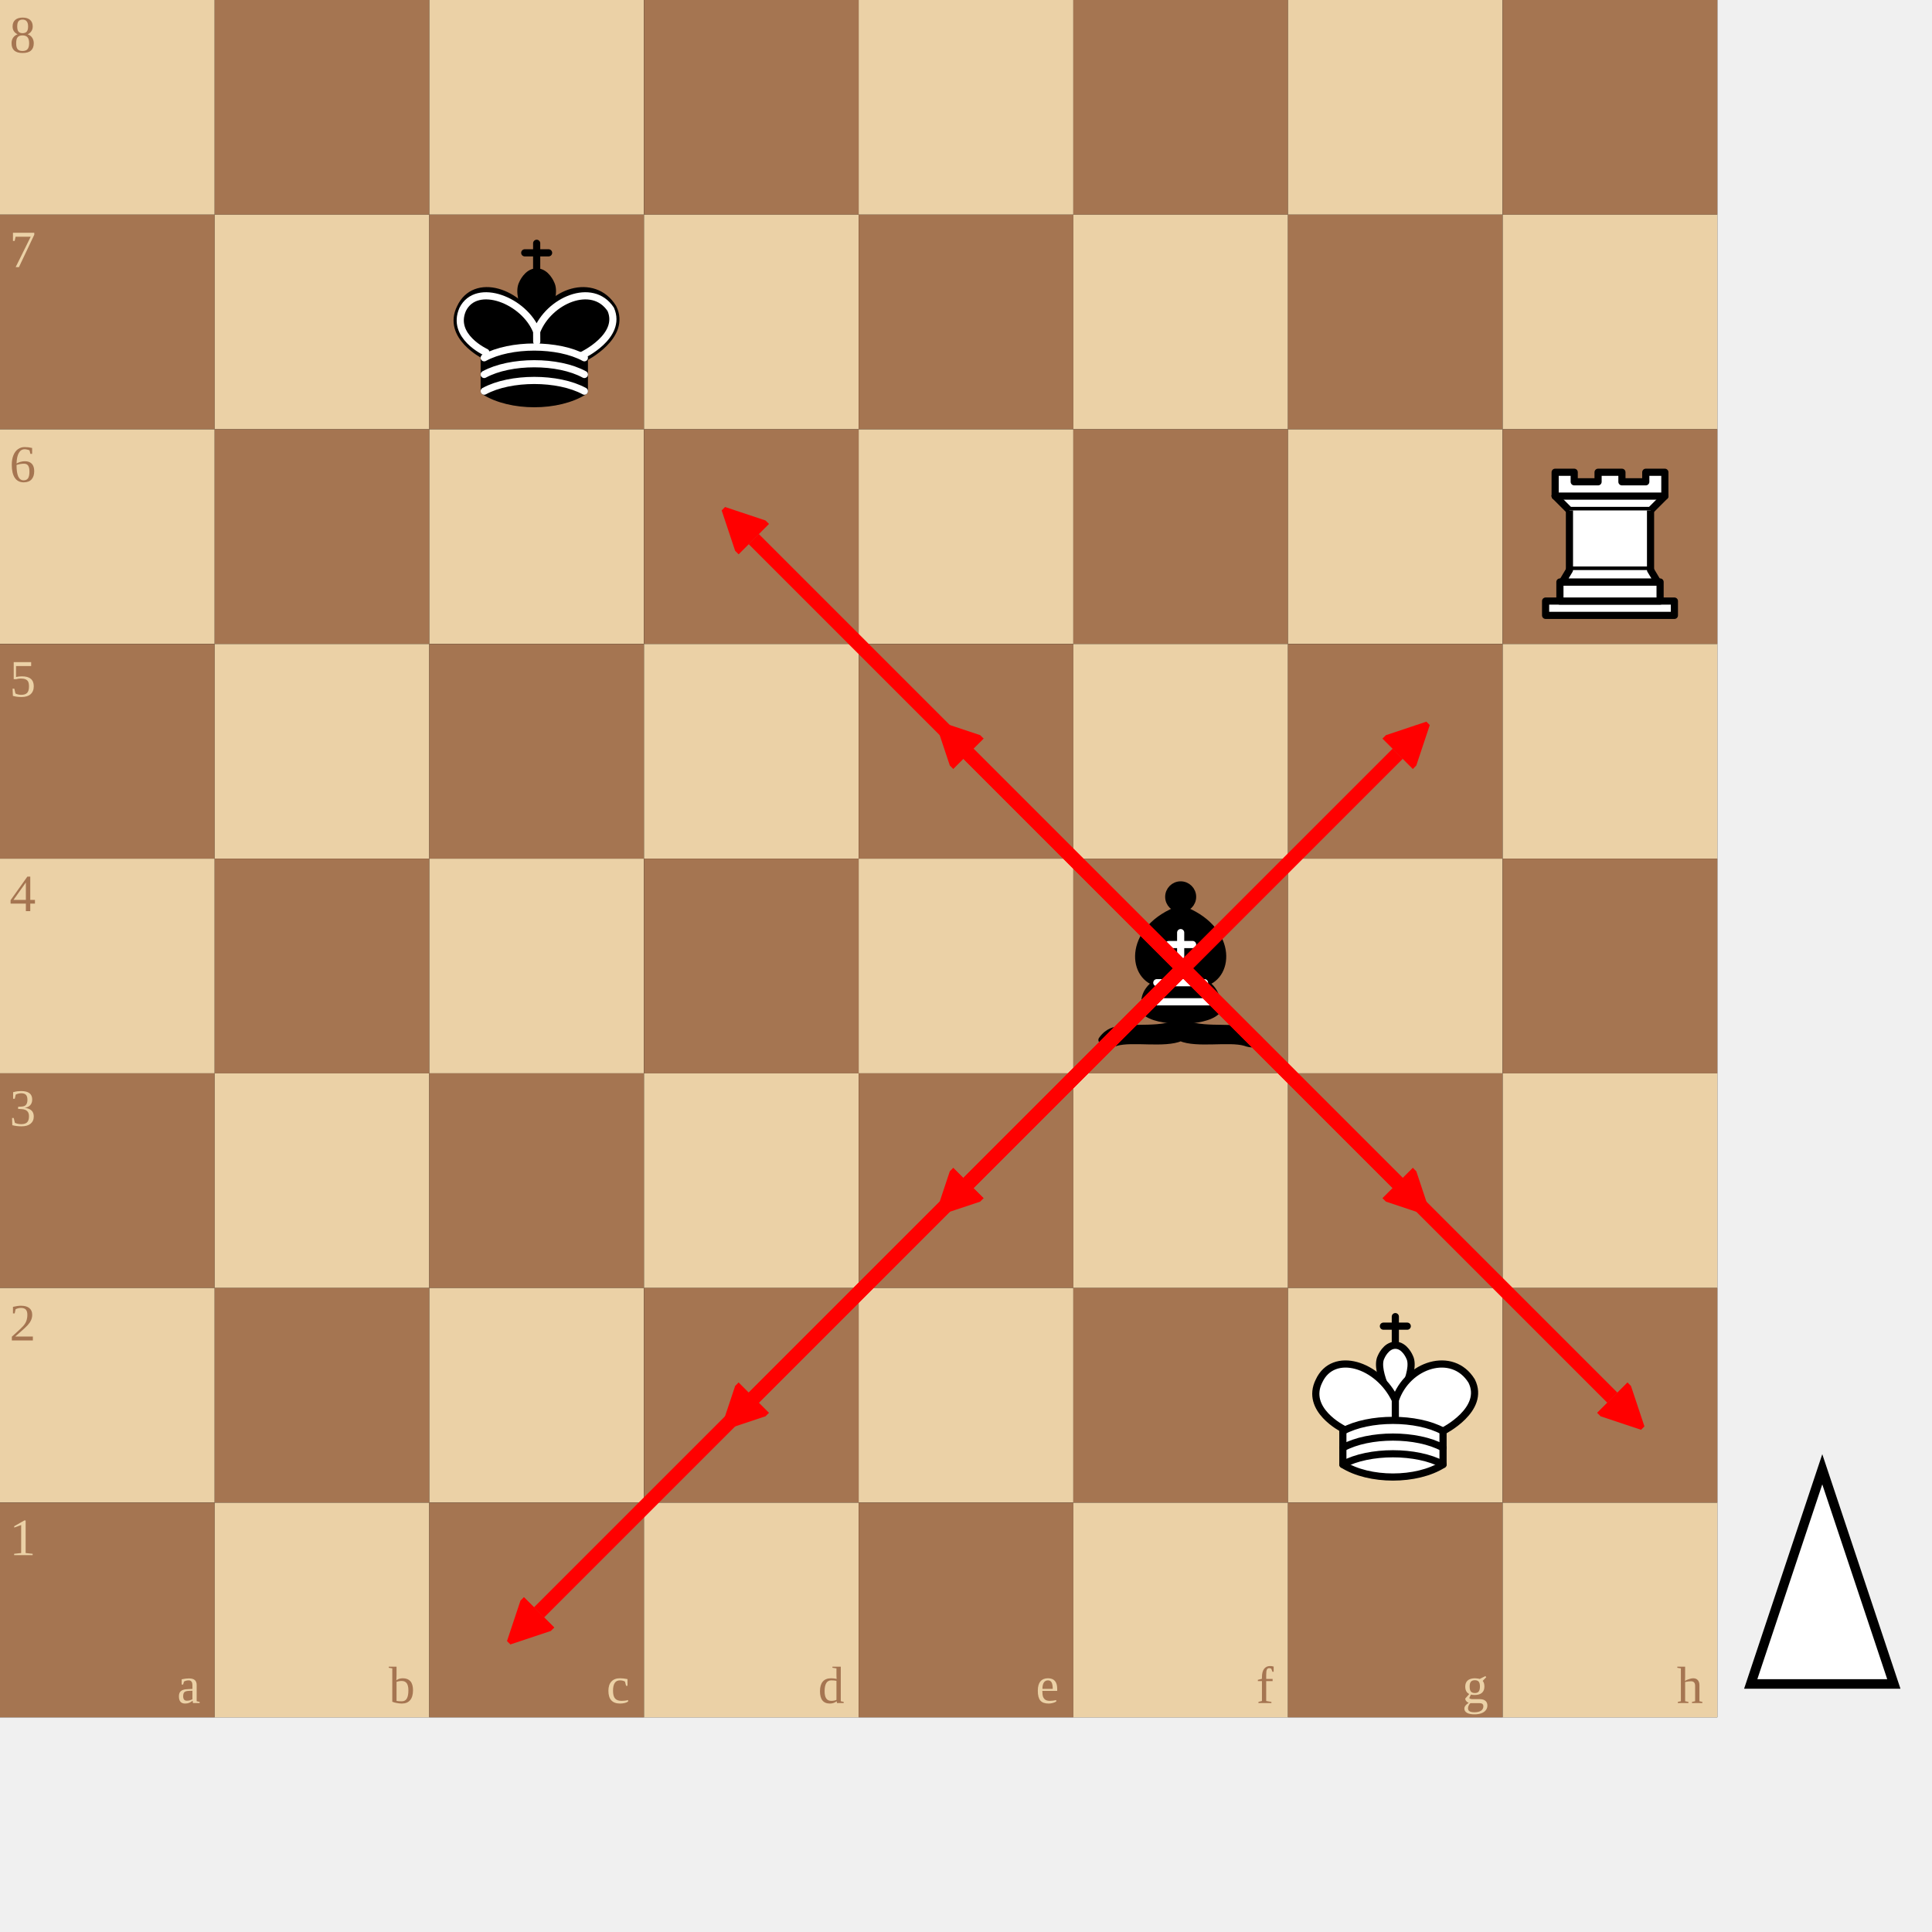
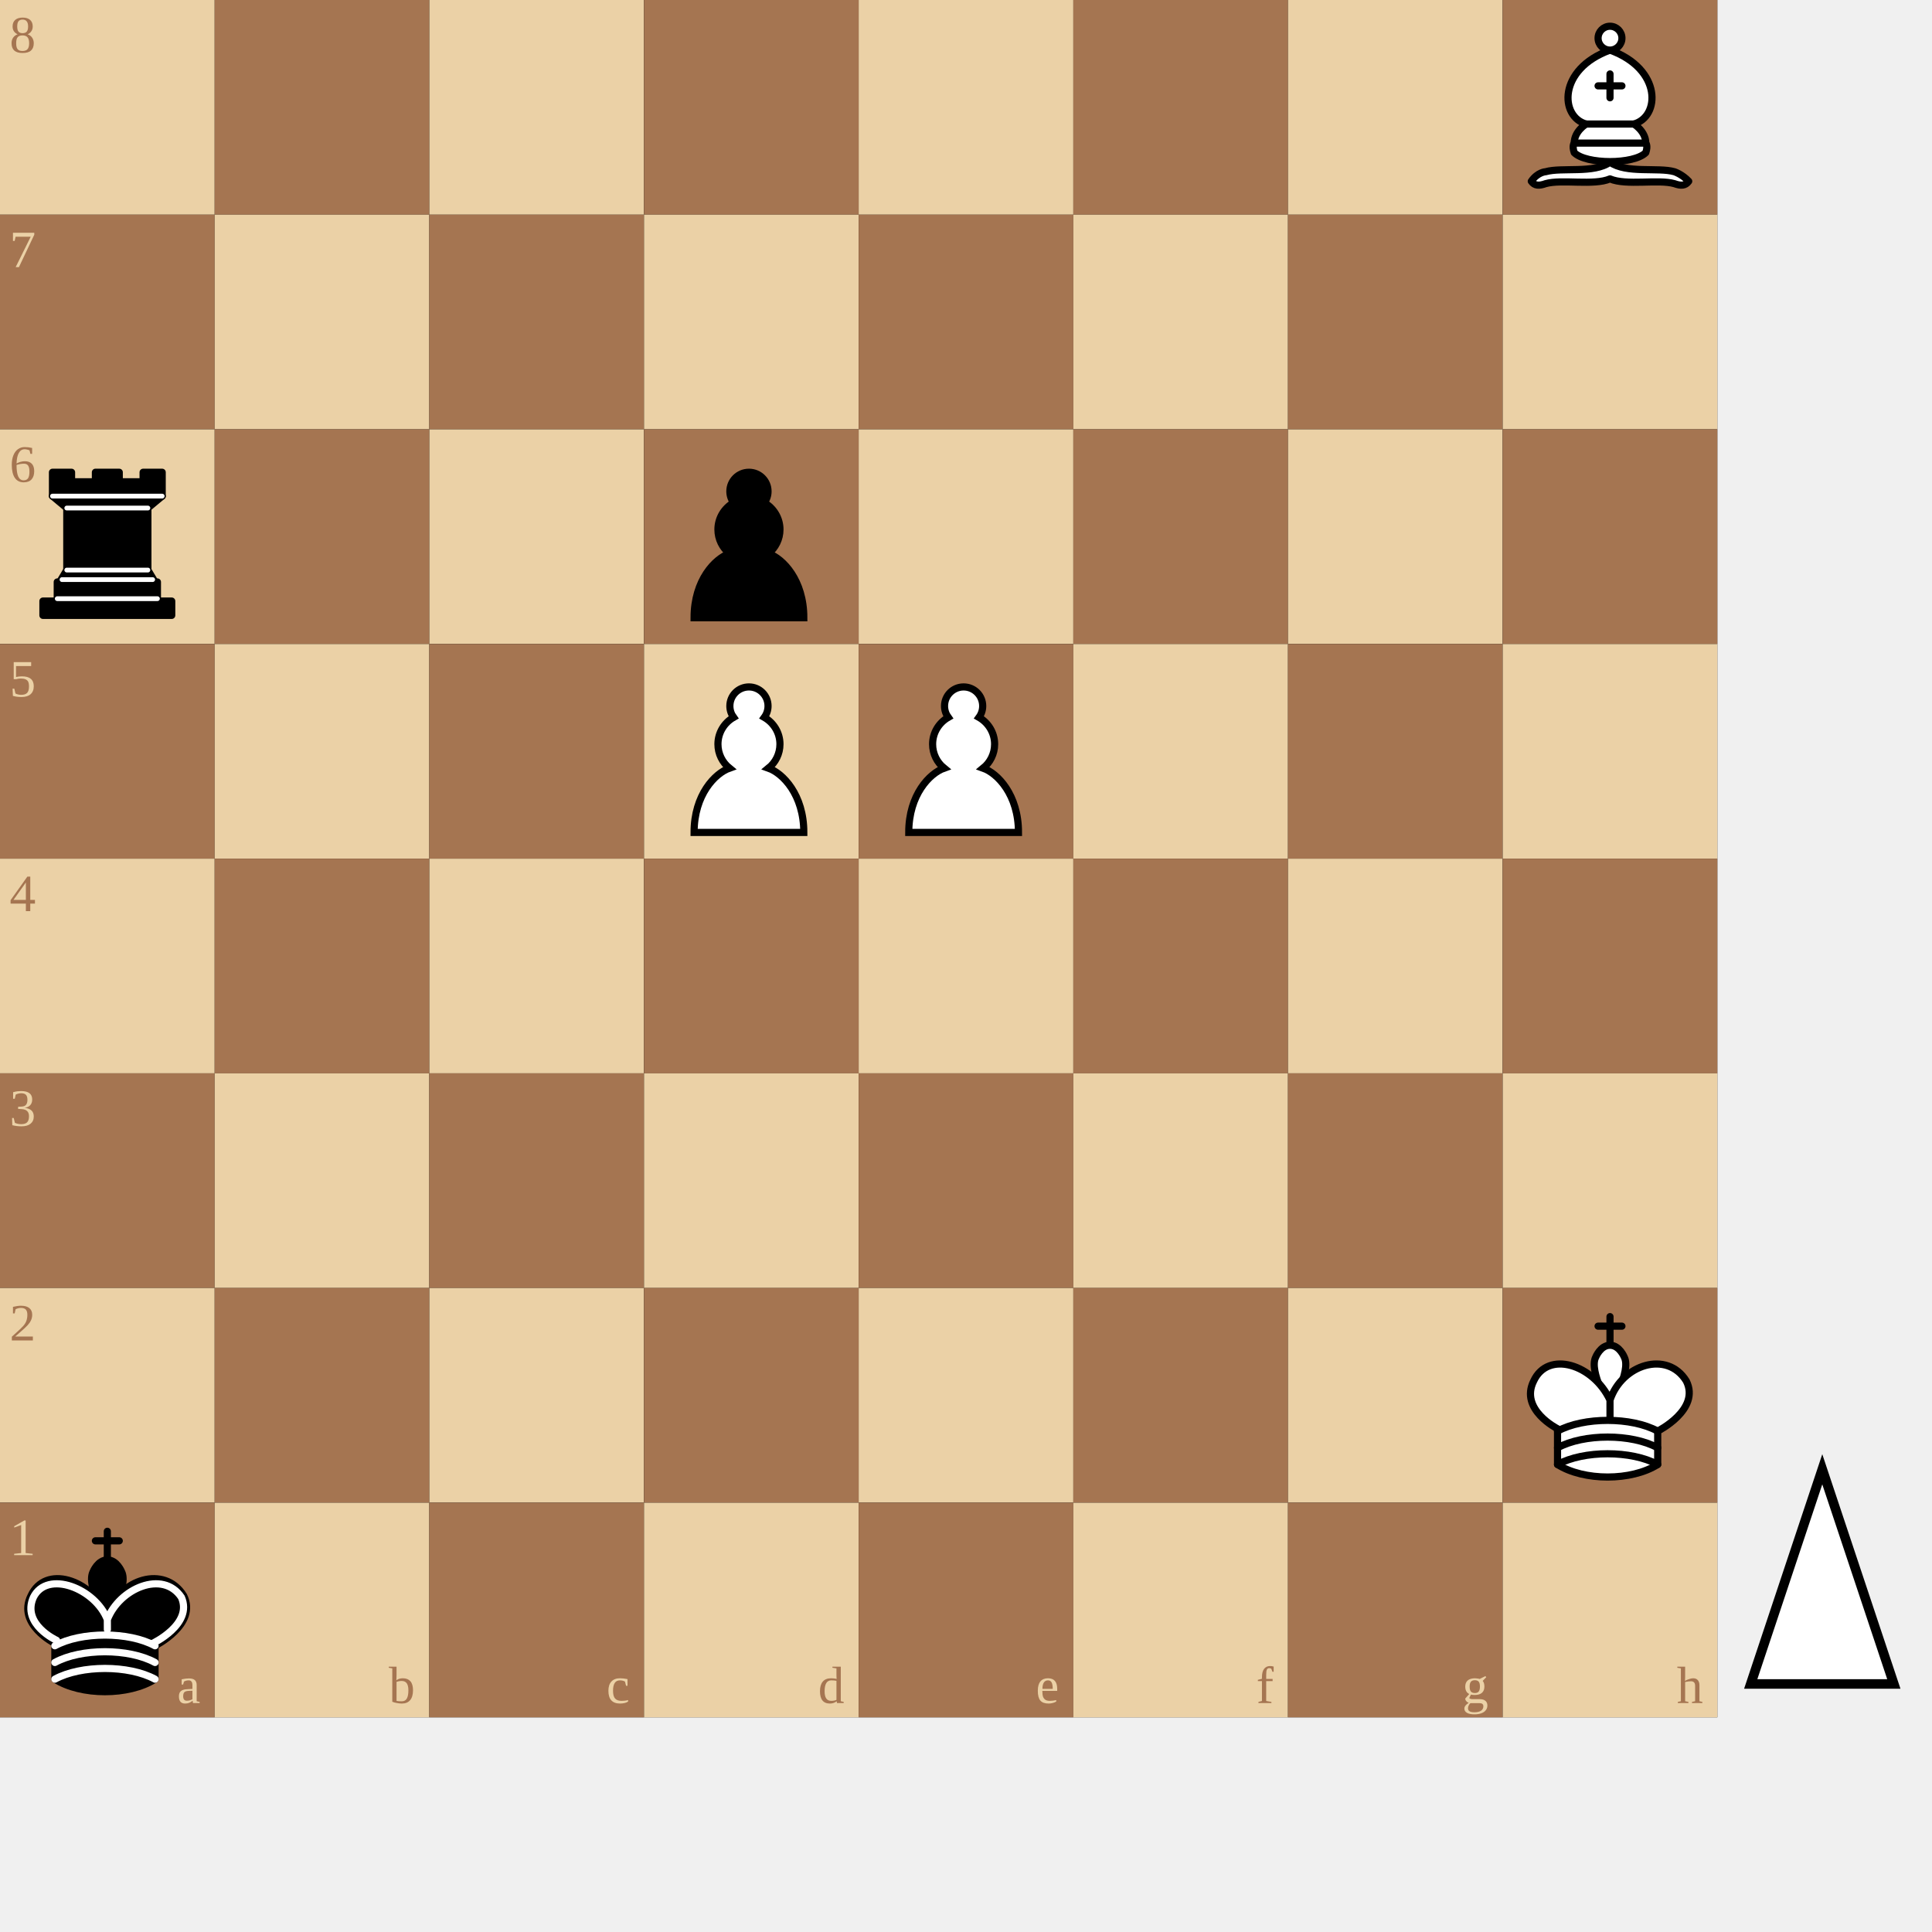
- <svg xmlns="http://www.w3.org/2000/svg" width="405" height="405" data-fen="8/2k5/7R/8/5b2/8/6K1/8 w - - 0 1">
+ <svg xmlns="http://www.w3.org/2000/svg" width="405" height="405" data-fen="7B/8/r2p4/3PP3/8/8/7K/k7 w - - 0 1">
  <rect x="0" y="0" width="360" height="360" />
  <rect x="0" y="0" width="45" height="45" style="fill: #ebd1a6" />
  <text x="2" y="11" style="font-size:11px;fill: #a57551">8</text>
  <rect x="45" y="0" width="45" height="45" style="fill: #a57551" />
  <rect x="90" y="0" width="45" height="45" style="fill: #ebd1a6" />
  <rect x="135" y="0" width="45" height="45" style="fill: #a57551" />
  <rect x="180" y="0" width="45" height="45" style="fill: #ebd1a6" />
  <rect x="225" y="0" width="45" height="45" style="fill: #a57551" />
  <rect x="270" y="0" width="45" height="45" style="fill: #ebd1a6" />
  <rect x="315" y="0" width="45" height="45" style="fill: #a57551" />
+   <svg width="360" height="360" viewBox="-315 0 360 360">
+     <g style="opacity:1; fill:none; fill-rule:evenodd; fill-opacity:1; stroke:#000000; stroke-width:1.5; stroke-linecap:round; stroke-linejoin:round; stroke-miterlimit:4; stroke-dasharray:none; stroke-opacity:1;">
+       <g style="fill:#ffffff; stroke:#000000; stroke-linecap:butt;">
+         <path d="M 9,36 C 12.39,35.03 19.11,36.43 22.5,34 C 25.89,36.43 32.61,35.03 36,36 C 36,36 37.65,36.54 39,38 C 38.32,38.97 37.35,38.99 36,38.5 C 32.61,37.53 25.89,38.96 22.5,37.5 C 19.11,38.96 12.39,37.53 9,38.5 C 7.646,38.99 6.677,38.97 6,38 C 7.354,36.06 9,36 9,36 z" />
+         <path d="M 15,32 C 17.5,34.5 27.5,34.5 30,32 C 30.5,30.5 30,30 30,30 C 30,27.5 27.5,26 27.5,26 C 33,24.5 33.5,14.5 22.5,10.5 C 11.5,14.5 12,24.5 17.5,26 C 17.5,26 15,27.5 15,30 C 15,30 14.5,30.5 15,32 z" />
+         <path d="M 25 8 A 2.5 2.5 0 1 1  20,8 A 2.5 2.5 0 1 1  25 8 z" />
+       </g>
+       <path d="M 17.5,26 L 27.5,26 M 15,30 L 30,30 M 22.5,15.5 L 22.5,20.5 M 20,18 L 25,18" style="fill:none; stroke:#000000; stroke-linejoin:miter;" />
+     </g>
+   </svg>
  <rect x="0" y="45" width="45" height="45" style="fill: #a57551" />
  <text x="2" y="56" style="font-size:11px;fill: #ebd1a6">7</text>
  <rect x="45" y="45" width="45" height="45" style="fill: #ebd1a6" />
  <rect x="90" y="45" width="45" height="45" style="fill: #a57551" />
-   <svg width="360" height="360" viewBox="-90 -45 360 360">
-     <g style="fill:none; fill-opacity:1; fill-rule:evenodd; stroke:#000000; stroke-width:1.5; stroke-linecap:round;stroke-linejoin:round;stroke-miterlimit:4; stroke-dasharray:none; stroke-opacity:1;">
-       <path d="M 22.5,11.63 L 22.5,6" style="fill:none; stroke:#000000; stroke-linejoin:miter;" id="path6570" />
-       <path d="M 22.5,25 C 22.5,25 27,17.5 25.5,14.5 C 25.5,14.5 24.5,12 22.5,12 C 20.5,12 19.5,14.5 19.5,14.5 C 18,17.5 22.5,25 22.5,25" style="fill:#000000;fill-opacity:1; stroke-linecap:butt; stroke-linejoin:miter;" />
-       <path d="M 11.5,37 C 17,40.5 27,40.5 32.5,37 L 32.5,30 C 32.5,30 41.5,25.5 38.5,19.5 C 34.5,13 25,16 22.5,23.5 L 22.5,27 L 22.5,23.5 C 19,16 9.5,13 6.5,19.5 C 3.5,25.5 11.5,29.5 11.5,29.5 L 11.5,37 z " style="fill:#000000; stroke:#000000;" />
-       <path d="M 20,8 L 25,8" style="fill:none; stroke:#000000; stroke-linejoin:miter;" />
-       <path d="M 32,29.5 C 32,29.5 40.5,25.5 38.03,19.85 C 34.15,14 25,18 22.5,24.5 L 22.51,26.6 L 22.5,24.5 C 20,18 9.906,14 6.997,19.85 C 4.5,25.5 11.85,28.85 11.85,28.85" style="fill:none; stroke:#ffffff;" />
-       <path d="M 11.5,30 C 17,27 27,27 32.5,30 M 11.5,33.5 C 17,30.5 27,30.5 32.5,33.5 M 11.5,37 C 17,34 27,34 32.5,37" style="fill:none; stroke:#ffffff;" />
-     </g>
-   </svg>
  <rect x="135" y="45" width="45" height="45" style="fill: #ebd1a6" />
  <rect x="180" y="45" width="45" height="45" style="fill: #a57551" />
  <rect x="225" y="45" width="45" height="45" style="fill: #ebd1a6" />
  <rect x="270" y="45" width="45" height="45" style="fill: #a57551" />
  <rect x="315" y="45" width="45" height="45" style="fill: #ebd1a6" />
  <rect x="0" y="90" width="45" height="45" style="fill: #ebd1a6" />
+   <svg width="360" height="360" viewBox="0 -90 360 360">
+     <g style="opacity:1; fill:000000; fill-opacity:1; fill-rule:evenodd; stroke:#000000; stroke-width:1.5; stroke-linecap:round;stroke-linejoin:round;stroke-miterlimit:4; stroke-dasharray:none; stroke-opacity:1;">
+       <path d="M 9,39 L 36,39 L 36,36 L 9,36 L 9,39 z " style="stroke-linecap:butt;" />
+       <path d="M 12.5,32 L 14,29.5 L 31,29.5 L 32.5,32 L 12.5,32 z " style="stroke-linecap:butt;" />
+       <path d="M 12,36 L 12,32 L 33,32 L 33,36 L 12,36 z " style="stroke-linecap:butt;" />
+       <path d="M 14,29.5 L 14,16.5 L 31,16.5 L 31,29.5 L 14,29.5 z " style="stroke-linecap:butt;stroke-linejoin:miter;" />
+       <path d="M 14,16.5 L 11,14 L 34,14 L 31,16.5 L 14,16.5 z " style="stroke-linecap:butt;" />
+       <path d="M 11,14 L 11,9 L 15,9 L 15,11 L 20,11 L 20,9 L 25,9 L 25,11 L 30,11 L 30,9 L 34,9 L 34,14 L 11,14 z " style="stroke-linecap:butt;" />
+       <path d="M 12,35.5 L 33,35.5 L 33,35.5" style="fill:none; stroke:#ffffff; stroke-width:1; stroke-linejoin:miter;" />
+       <path d="M 13,31.5 L 32,31.5" style="fill:none; stroke:#ffffff; stroke-width:1; stroke-linejoin:miter;" />
+       <path d="M 14,29.5 L 31,29.5" style="fill:none; stroke:#ffffff; stroke-width:1; stroke-linejoin:miter;" />
+       <path d="M 14,16.5 L 31,16.5" style="fill:none; stroke:#ffffff; stroke-width:1; stroke-linejoin:miter;" />
+       <path d="M 11,14 L 34,14" style="fill:none; stroke:#ffffff; stroke-width:1; stroke-linejoin:miter;" />
+     </g>
+   </svg>
  <text x="2" y="101" style="font-size:11px;fill: #a57551">6</text>
  <rect x="45" y="90" width="45" height="45" style="fill: #a57551" />
  <rect x="90" y="90" width="45" height="45" style="fill: #ebd1a6" />
  <rect x="135" y="90" width="45" height="45" style="fill: #a57551" />
+   <svg width="360" height="360" viewBox="-135 -90 360 360">
+     <path d="M 22,9 C 19.79,9 18,10.79 18,13 C 18,13.89 18.29,14.71 18.78,15.38 C 16.83,16.5 15.5,18.59 15.5,21 C 15.5,23.03 16.44,24.84 17.91,26.03 C 14.91,27.09 10.5,31.58 10.5,39.5 L 33.5,39.5 C 33.5,31.58 29.09,27.09 26.09,26.03 C 27.56,24.84 28.5,23.03 28.5,21 C 28.5,18.59 27.17,16.5 25.22,15.38 C 25.71,14.71 26,13.89 26,13 C 26,10.79 24.21,9 22,9 z " style="opacity:1; fill:#000000; fill-opacity:1; fill-rule:nonzero; stroke:#000000; stroke-width:1.5; stroke-linecap:round; stroke-linejoin:miter; stroke-miterlimit:4; stroke-dasharray:none; stroke-opacity:1;" />
+   </svg>
  <rect x="180" y="90" width="45" height="45" style="fill: #ebd1a6" />
  <rect x="225" y="90" width="45" height="45" style="fill: #a57551" />
  <rect x="270" y="90" width="45" height="45" style="fill: #ebd1a6" />
  <rect x="315" y="90" width="45" height="45" style="fill: #a57551" />
-   <svg width="360" height="360" viewBox="-315 -90 360 360">
-     <g style="opacity:1; fill:#ffffff; fill-opacity:1; fill-rule:evenodd; stroke:#000000; stroke-width:1.5; stroke-linecap:round;stroke-linejoin:round;stroke-miterlimit:4; stroke-dasharray:none; stroke-opacity:1;">
-       <path d="M 9,39 L 36,39 L 36,36 L 9,36 L 9,39 z " style="stroke-linecap:butt;" />
-       <path d="M 12,36 L 12,32 L 33,32 L 33,36 L 12,36 z " style="stroke-linecap:butt;" />
-       <path d="M 11,14 L 11,9 L 15,9 L 15,11 L 20,11 L 20,9 L 25,9 L 25,11 L 30,11 L 30,9 L 34,9 L 34,14" style="stroke-linecap:butt;" />
-       <path d="M 34,14 L 31,17 L 14,17 L 11,14" />
-       <path d="M 31,17 L 31,29.5 L 14,29.5 L 14,17" style="stroke-linecap:butt; stroke-linejoin:miter;" />
-       <path d="M 31,29.5 L 32.5,32 L 12.5,32 L 14,29.5" />
-       <path d="M 11,14 L 34,14" style="fill:none; stroke:#000000; stroke-linejoin:miter;" />
-     </g>
-   </svg>
  <rect x="0" y="135" width="45" height="45" style="fill: #a57551" />
  <text x="2" y="146" style="font-size:11px;fill: #ebd1a6">5</text>
  <rect x="45" y="135" width="45" height="45" style="fill: #ebd1a6" />
  <rect x="90" y="135" width="45" height="45" style="fill: #a57551" />
  <rect x="135" y="135" width="45" height="45" style="fill: #ebd1a6" />
+   <svg width="360" height="360" viewBox="-135 -135 360 360">
+     <path d="M 22,9 C 19.79,9 18,10.79 18,13 C 18,13.89 18.29,14.71 18.78,15.38 C 16.83,16.5 15.5,18.59 15.5,21 C 15.5,23.03 16.44,24.84 17.91,26.03 C 14.91,27.09 10.5,31.58 10.5,39.5 L 33.5,39.5 C 33.5,31.58 29.09,27.09 26.09,26.03 C 27.56,24.84 28.5,23.03 28.5,21 C 28.5,18.59 27.17,16.5 25.22,15.38 C 25.71,14.71 26,13.89 26,13 C 26,10.79 24.21,9 22,9 z " style="opacity:1; fill:#ffffff; fill-opacity:1; fill-rule:nonzero; stroke:#000000; stroke-width:1.5; stroke-linecap:round; stroke-linejoin:miter; stroke-miterlimit:4; stroke-dasharray:none; stroke-opacity:1;" />
+   </svg>
  <rect x="180" y="135" width="45" height="45" style="fill: #a57551" />
+   <svg width="360" height="360" viewBox="-180 -135 360 360">
+     <path d="M 22,9 C 19.79,9 18,10.79 18,13 C 18,13.89 18.29,14.71 18.78,15.38 C 16.83,16.5 15.5,18.59 15.5,21 C 15.5,23.03 16.44,24.84 17.91,26.03 C 14.91,27.09 10.5,31.58 10.5,39.5 L 33.5,39.5 C 33.5,31.58 29.09,27.09 26.09,26.03 C 27.56,24.84 28.5,23.03 28.5,21 C 28.5,18.59 27.17,16.5 25.22,15.38 C 25.71,14.71 26,13.89 26,13 C 26,10.79 24.21,9 22,9 z " style="opacity:1; fill:#ffffff; fill-opacity:1; fill-rule:nonzero; stroke:#000000; stroke-width:1.5; stroke-linecap:round; stroke-linejoin:miter; stroke-miterlimit:4; stroke-dasharray:none; stroke-opacity:1;" />
+   </svg>
  <rect x="225" y="135" width="45" height="45" style="fill: #ebd1a6" />
  <rect x="270" y="135" width="45" height="45" style="fill: #a57551" />
  <rect x="315" y="135" width="45" height="45" style="fill: #ebd1a6" />
  <rect x="0" y="180" width="45" height="45" style="fill: #ebd1a6" />
  <text x="2" y="191" style="font-size:11px;fill: #a57551">4</text>
  <rect x="45" y="180" width="45" height="45" style="fill: #a57551" />
  <rect x="90" y="180" width="45" height="45" style="fill: #ebd1a6" />
  <rect x="135" y="180" width="45" height="45" style="fill: #a57551" />
  <rect x="180" y="180" width="45" height="45" style="fill: #ebd1a6" />
  <rect x="225" y="180" width="45" height="45" style="fill: #a57551" />
-   <svg width="360" height="360" viewBox="-225 -180 360 360">
-     <g style="opacity:1; fill:none; fill-rule:evenodd; fill-opacity:1; stroke:#000000; stroke-width:1.5; stroke-linecap:round; stroke-linejoin:round; stroke-miterlimit:4; stroke-dasharray:none; stroke-opacity:1;">
-       <g style="fill:#000000; stroke:#000000; stroke-linecap:butt;">
-         <path d="M 9,36 C 12.39,35.03 19.11,36.43 22.5,34 C 25.89,36.43 32.61,35.03 36,36 C 36,36 37.65,36.54 39,38 C 38.32,38.97 37.35,38.99 36,38.5 C 32.61,37.53 25.89,38.96 22.5,37.5 C 19.11,38.96 12.39,37.53 9,38.5 C 7.646,38.99 6.677,38.97 6,38 C 7.354,36.06 9,36 9,36 z" />
-         <path d="M 15,32 C 17.5,34.5 27.5,34.5 30,32 C 30.5,30.5 30,30 30,30 C 30,27.5 27.5,26 27.5,26 C 33,24.5 33.5,14.5 22.5,10.5 C 11.5,14.5 12,24.5 17.5,26 C 17.5,26 15,27.5 15,30 C 15,30 14.5,30.5 15,32 z" />
-         <path d="M 25 8 A 2.5 2.5 0 1 1  20,8 A 2.5 2.5 0 1 1  25 8 z" />
-       </g>
-       <path d="M 17.5,26 L 27.5,26 M 15,30 L 30,30 M 22.5,15.5 L 22.5,20.5 M 20,18 L 25,18" style="fill:none; stroke:#ffffff; stroke-linejoin:miter;" />
-     </g>
-   </svg>
  <rect x="270" y="180" width="45" height="45" style="fill: #ebd1a6" />
  <rect x="315" y="180" width="45" height="45" style="fill: #a57551" />
  <rect x="0" y="225" width="45" height="45" style="fill: #a57551" />
  <text x="2" y="236" style="font-size:11px;fill: #ebd1a6">3</text>
  <rect x="45" y="225" width="45" height="45" style="fill: #ebd1a6" />
  <rect x="90" y="225" width="45" height="45" style="fill: #a57551" />
  <rect x="135" y="225" width="45" height="45" style="fill: #ebd1a6" />
  <rect x="180" y="225" width="45" height="45" style="fill: #a57551" />
  <rect x="225" y="225" width="45" height="45" style="fill: #ebd1a6" />
  <rect x="270" y="225" width="45" height="45" style="fill: #a57551" />
  <rect x="315" y="225" width="45" height="45" style="fill: #ebd1a6" />
  <rect x="0" y="270" width="45" height="45" style="fill: #ebd1a6" />
  <text x="2" y="281" style="font-size:11px;fill: #a57551">2</text>
  <rect x="45" y="270" width="45" height="45" style="fill: #a57551" />
  <rect x="90" y="270" width="45" height="45" style="fill: #ebd1a6" />
  <rect x="135" y="270" width="45" height="45" style="fill: #a57551" />
  <rect x="180" y="270" width="45" height="45" style="fill: #ebd1a6" />
  <rect x="225" y="270" width="45" height="45" style="fill: #a57551" />
  <rect x="270" y="270" width="45" height="45" style="fill: #ebd1a6" />
-   <svg width="360" height="360" viewBox="-270 -270 360 360">
+   <rect x="315" y="270" width="45" height="45" style="fill: #a57551" />
+   <svg width="360" height="360" viewBox="-315 -270 360 360">
    <g style="fill:none; fill-opacity:1; fill-rule:evenodd; stroke:#000000; stroke-width:1.5; stroke-linecap:round;stroke-linejoin:round;stroke-miterlimit:4; stroke-dasharray:none; stroke-opacity:1;">
      <path d="M 22.5,11.63 L 22.5,6" style="fill:none; stroke:#000000; stroke-linejoin:miter;" />
      <path d="M 20,8 L 25,8" style="fill:none; stroke:#000000; stroke-linejoin:miter;" />
      <path d="M 22.5,25 C 22.5,25 27,17.5 25.5,14.5 C 25.5,14.5 24.5,12 22.5,12 C 20.5,12 19.5,14.5 19.5,14.5 C 18,17.5 22.5,25 22.5,25" style="fill:#ffffff; stroke:#000000; stroke-linecap:butt; stroke-linejoin:miter;" />
      <path d="M 11.5,37 C 17,40.5 27,40.5 32.5,37 L 32.5,30 C 32.5,30 41.5,25.5 38.5,19.5 C 34.5,13 25,16 22.5,23.5 L 22.5,27 L 22.5,23.5 C 19,16 9.5,13 6.5,19.5 C 3.5,25.5 11.5,29.5 11.5,29.5 L 11.5,37 z " style="fill:#ffffff; stroke:#000000;" />
      <path d="M 11.5,30 C 17,27 27,27 32.5,30" style="fill:none; stroke:#000000;" />
      <path d="M 11.5,33.5 C 17,30.5 27,30.5 32.5,33.5" style="fill:none; stroke:#000000;" />
      <path d="M 11.5,37 C 17,34 27,34 32.5,37" style="fill:none; stroke:#000000;" />
    </g>
  </svg>
-   <rect x="315" y="270" width="45" height="45" style="fill: #a57551" />
  <rect x="0" y="315" width="45" height="45" style="fill: #a57551" />
+   <svg width="360" height="360" viewBox="0 -315 360 360">
+     <g style="fill:none; fill-opacity:1; fill-rule:evenodd; stroke:#000000; stroke-width:1.5; stroke-linecap:round;stroke-linejoin:round;stroke-miterlimit:4; stroke-dasharray:none; stroke-opacity:1;">
+       <path d="M 22.5,11.63 L 22.5,6" style="fill:none; stroke:#000000; stroke-linejoin:miter;" id="path6570" />
+       <path d="M 22.5,25 C 22.5,25 27,17.5 25.5,14.5 C 25.5,14.5 24.5,12 22.5,12 C 20.5,12 19.5,14.5 19.5,14.5 C 18,17.5 22.5,25 22.5,25" style="fill:#000000;fill-opacity:1; stroke-linecap:butt; stroke-linejoin:miter;" />
+       <path d="M 11.5,37 C 17,40.5 27,40.5 32.5,37 L 32.5,30 C 32.5,30 41.5,25.5 38.5,19.5 C 34.5,13 25,16 22.5,23.5 L 22.5,27 L 22.5,23.5 C 19,16 9.5,13 6.5,19.5 C 3.5,25.5 11.5,29.5 11.5,29.5 L 11.5,37 z " style="fill:#000000; stroke:#000000;" />
+       <path d="M 20,8 L 25,8" style="fill:none; stroke:#000000; stroke-linejoin:miter;" />
+       <path d="M 32,29.5 C 32,29.5 40.5,25.5 38.03,19.85 C 34.15,14 25,18 22.5,24.5 L 22.51,26.6 L 22.5,24.5 C 20,18 9.906,14 6.997,19.85 C 4.5,25.5 11.85,28.85 11.85,28.85" style="fill:none; stroke:#ffffff;" />
+       <path d="M 11.5,30 C 17,27 27,27 32.5,30 M 11.5,33.5 C 17,30.5 27,30.5 32.5,33.5 M 11.5,37 C 17,34 27,34 32.5,37" style="fill:none; stroke:#ffffff;" />
+     </g>
+   </svg>
  <text x="2" y="326" style="font-size:11px;fill: #ebd1a6">1</text>
  <text x="42" y="357" style="text-anchor:end;font-size:11px;fill: #ebd1a6">a</text>
  <rect x="45" y="315" width="45" height="45" style="fill: #ebd1a6" />
  <text x="87" y="357" style="text-anchor:end;font-size:11px;fill: #a57551">b</text>
  <rect x="90" y="315" width="45" height="45" style="fill: #a57551" />
  <text x="132" y="357" style="text-anchor:end;font-size:11px;fill: #ebd1a6">c</text>
  <rect x="135" y="315" width="45" height="45" style="fill: #ebd1a6" />
  <text x="177" y="357" style="text-anchor:end;font-size:11px;fill: #a57551">d</text>
  <rect x="180" y="315" width="45" height="45" style="fill: #a57551" />
  <text x="222" y="357" style="text-anchor:end;font-size:11px;fill: #ebd1a6">e</text>
  <rect x="225" y="315" width="45" height="45" style="fill: #ebd1a6" />
  <text x="267" y="357" style="text-anchor:end;font-size:11px;fill: #a57551">f</text>
  <rect x="270" y="315" width="45" height="45" style="fill: #a57551" />
  <text x="312" y="357" style="text-anchor:end;font-size:11px;fill: #ebd1a6">g</text>
  <rect x="315" y="315" width="45" height="45" style="fill: #ebd1a6" />
  <text x="357" y="357" style="text-anchor:end;font-size:11px;fill: #a57551">h</text>
-   <marker style="fill:#ff0000; stroke:#ff0000" id="arrowff0000" viewBox="0 0 10 10" refX="0" refY="5" markerUnits="strokeWidth" markerWidth="4" markerHeight="3" orient="auto">
-     <path d="M 0 0 L 10 5 L 0 10 z" />
-   </marker>
-   <line marker-end="url(#arrowff0000)" x1="248" y1="203" x2="203" y2="158" style="stroke-width:3;stroke:#ff0000" />
-   <line marker-end="url(#arrowff0000)" x1="248" y1="203" x2="158" y2="113" style="stroke-width:3;stroke:#ff0000" />
-   <line marker-end="url(#arrowff0000)" x1="248" y1="203" x2="293" y2="158" style="stroke-width:3;stroke:#ff0000" />
-   <line marker-end="url(#arrowff0000)" x1="248" y1="203" x2="293" y2="248" style="stroke-width:3;stroke:#ff0000" />
-   <line marker-end="url(#arrowff0000)" x1="248" y1="203" x2="338" y2="293" style="stroke-width:3;stroke:#ff0000" />
-   <line marker-end="url(#arrowff0000)" x1="248" y1="203" x2="203" y2="248" style="stroke-width:3;stroke:#ff0000" />
-   <line marker-end="url(#arrowff0000)" x1="248" y1="203" x2="158" y2="293" style="stroke-width:3;stroke:#ff0000" />
-   <line marker-end="url(#arrowff0000)" x1="248" y1="203" x2="113" y2="338" style="stroke-width:3;stroke:#ff0000" />
  <polygon points="367,353 382,308 397,353 367,353" fill="white" stroke-width="2" stroke="black" />
</svg>
